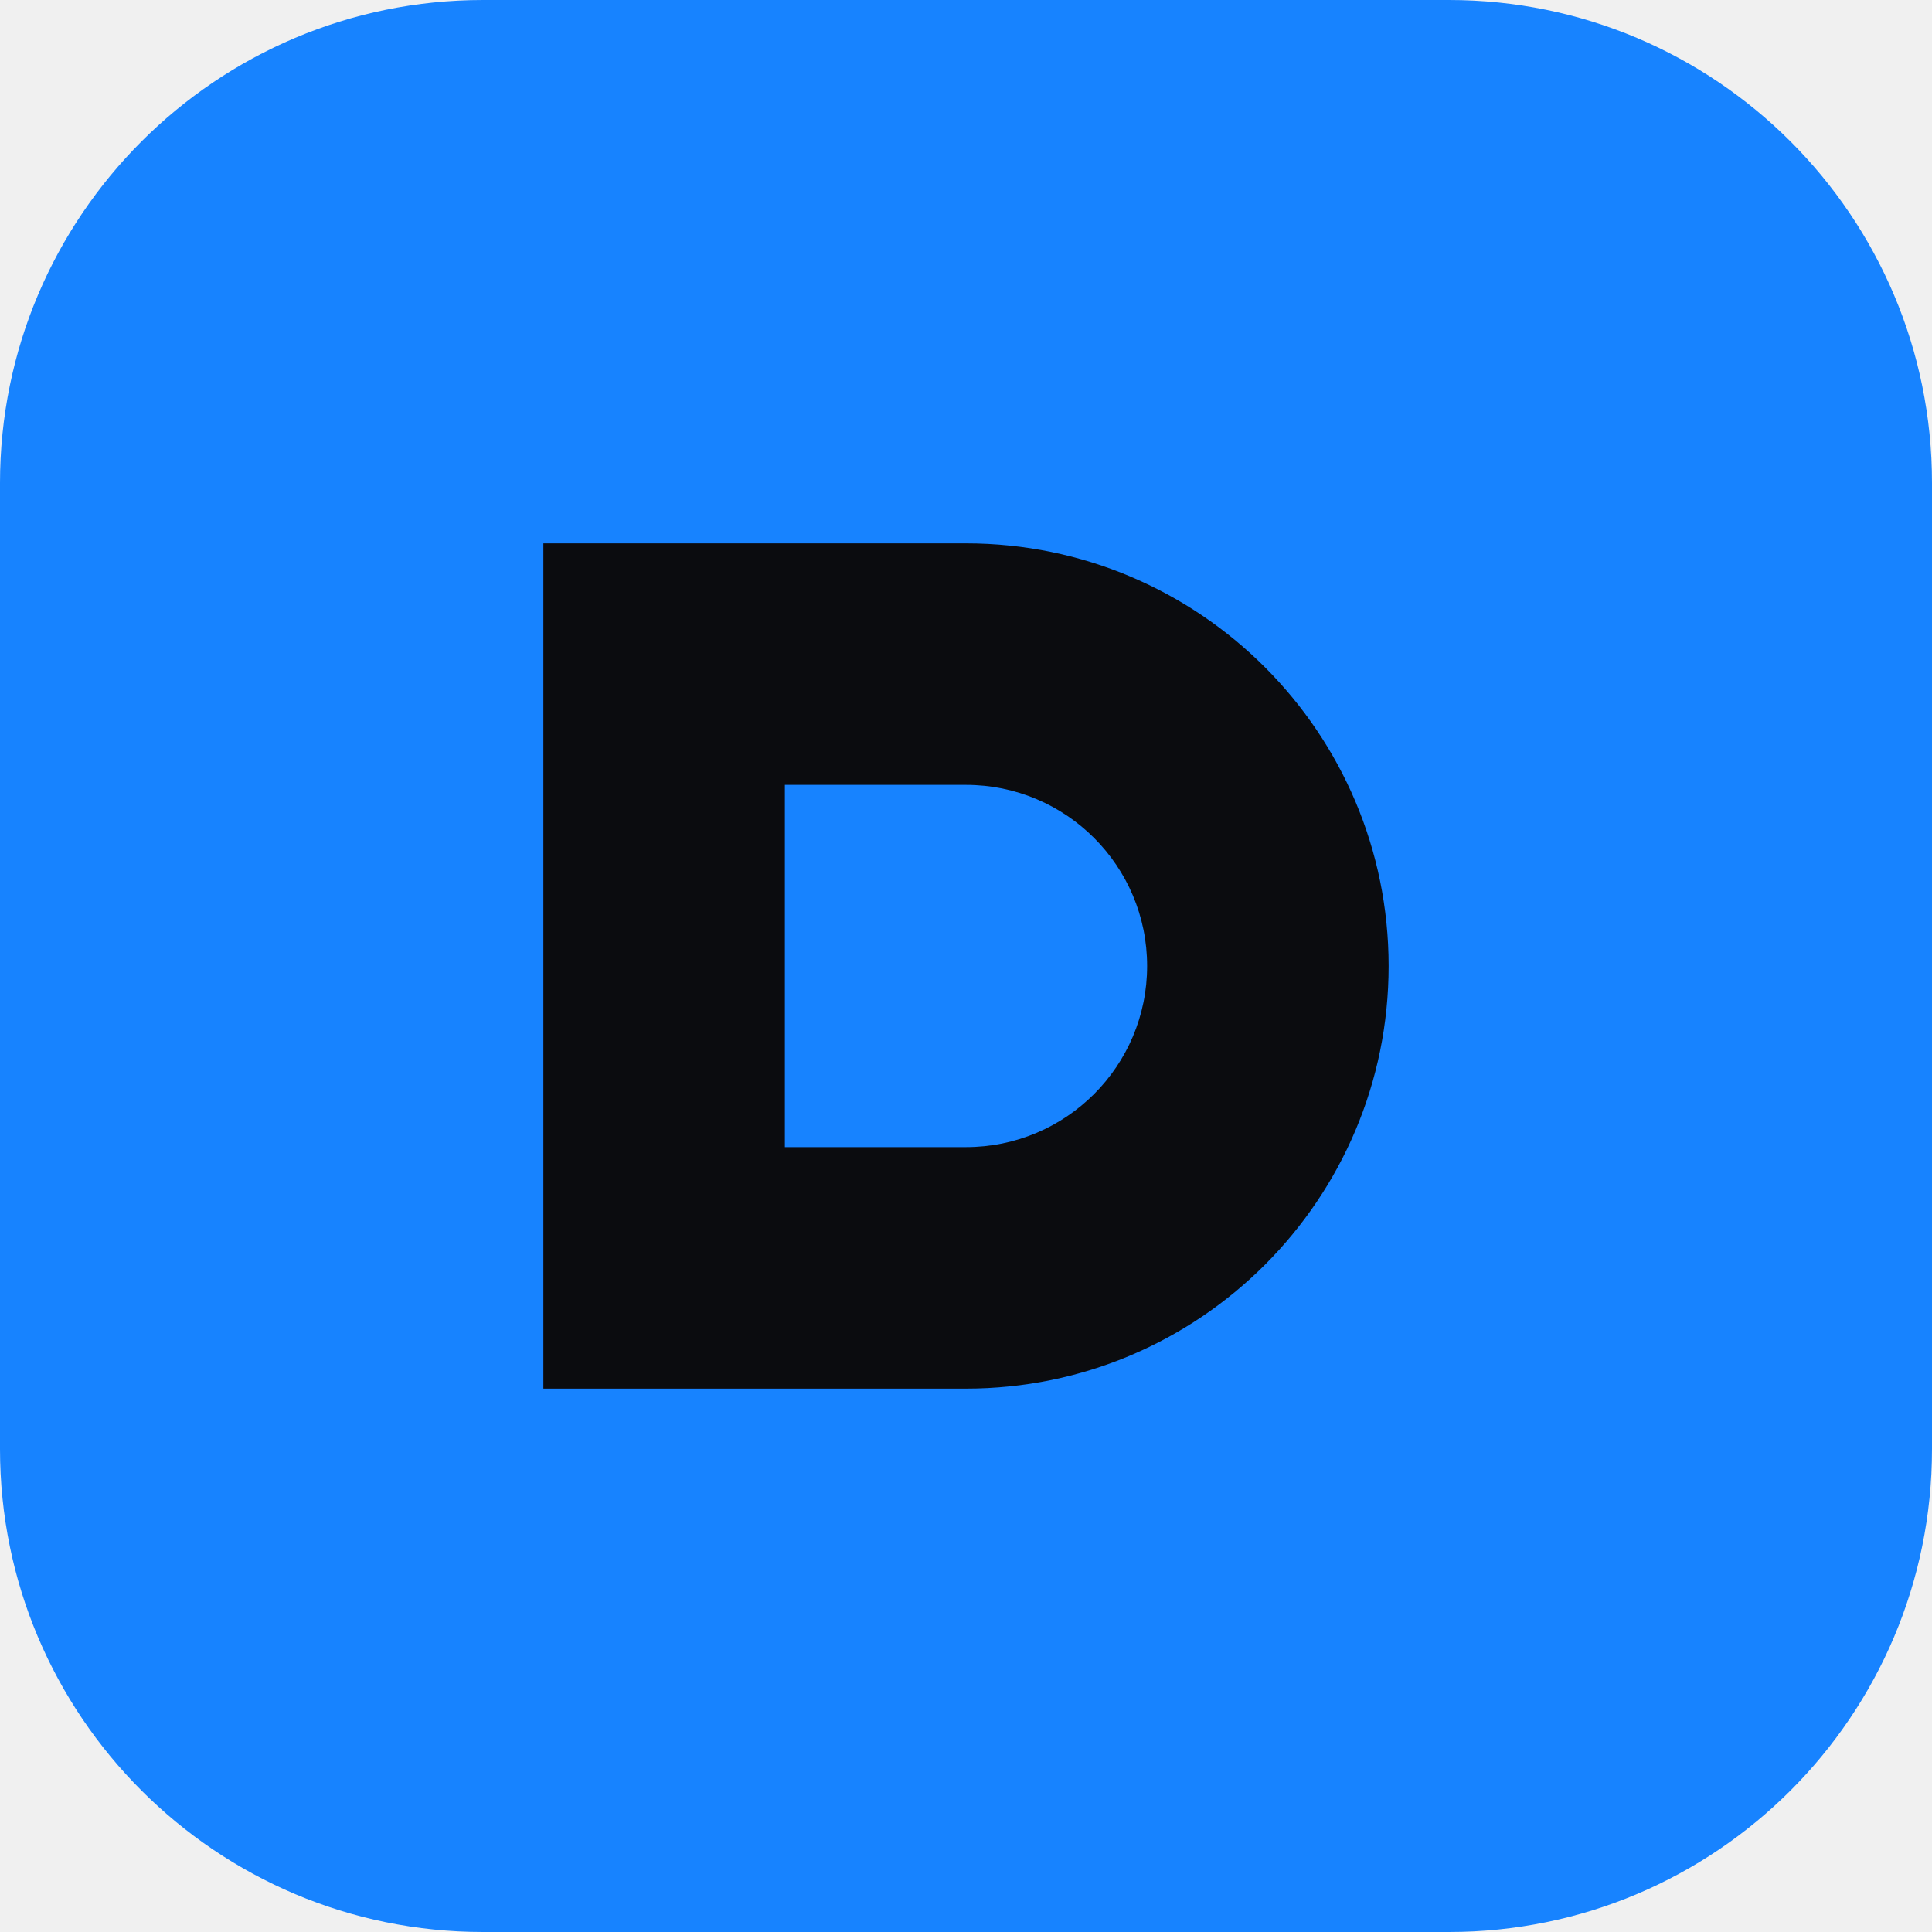
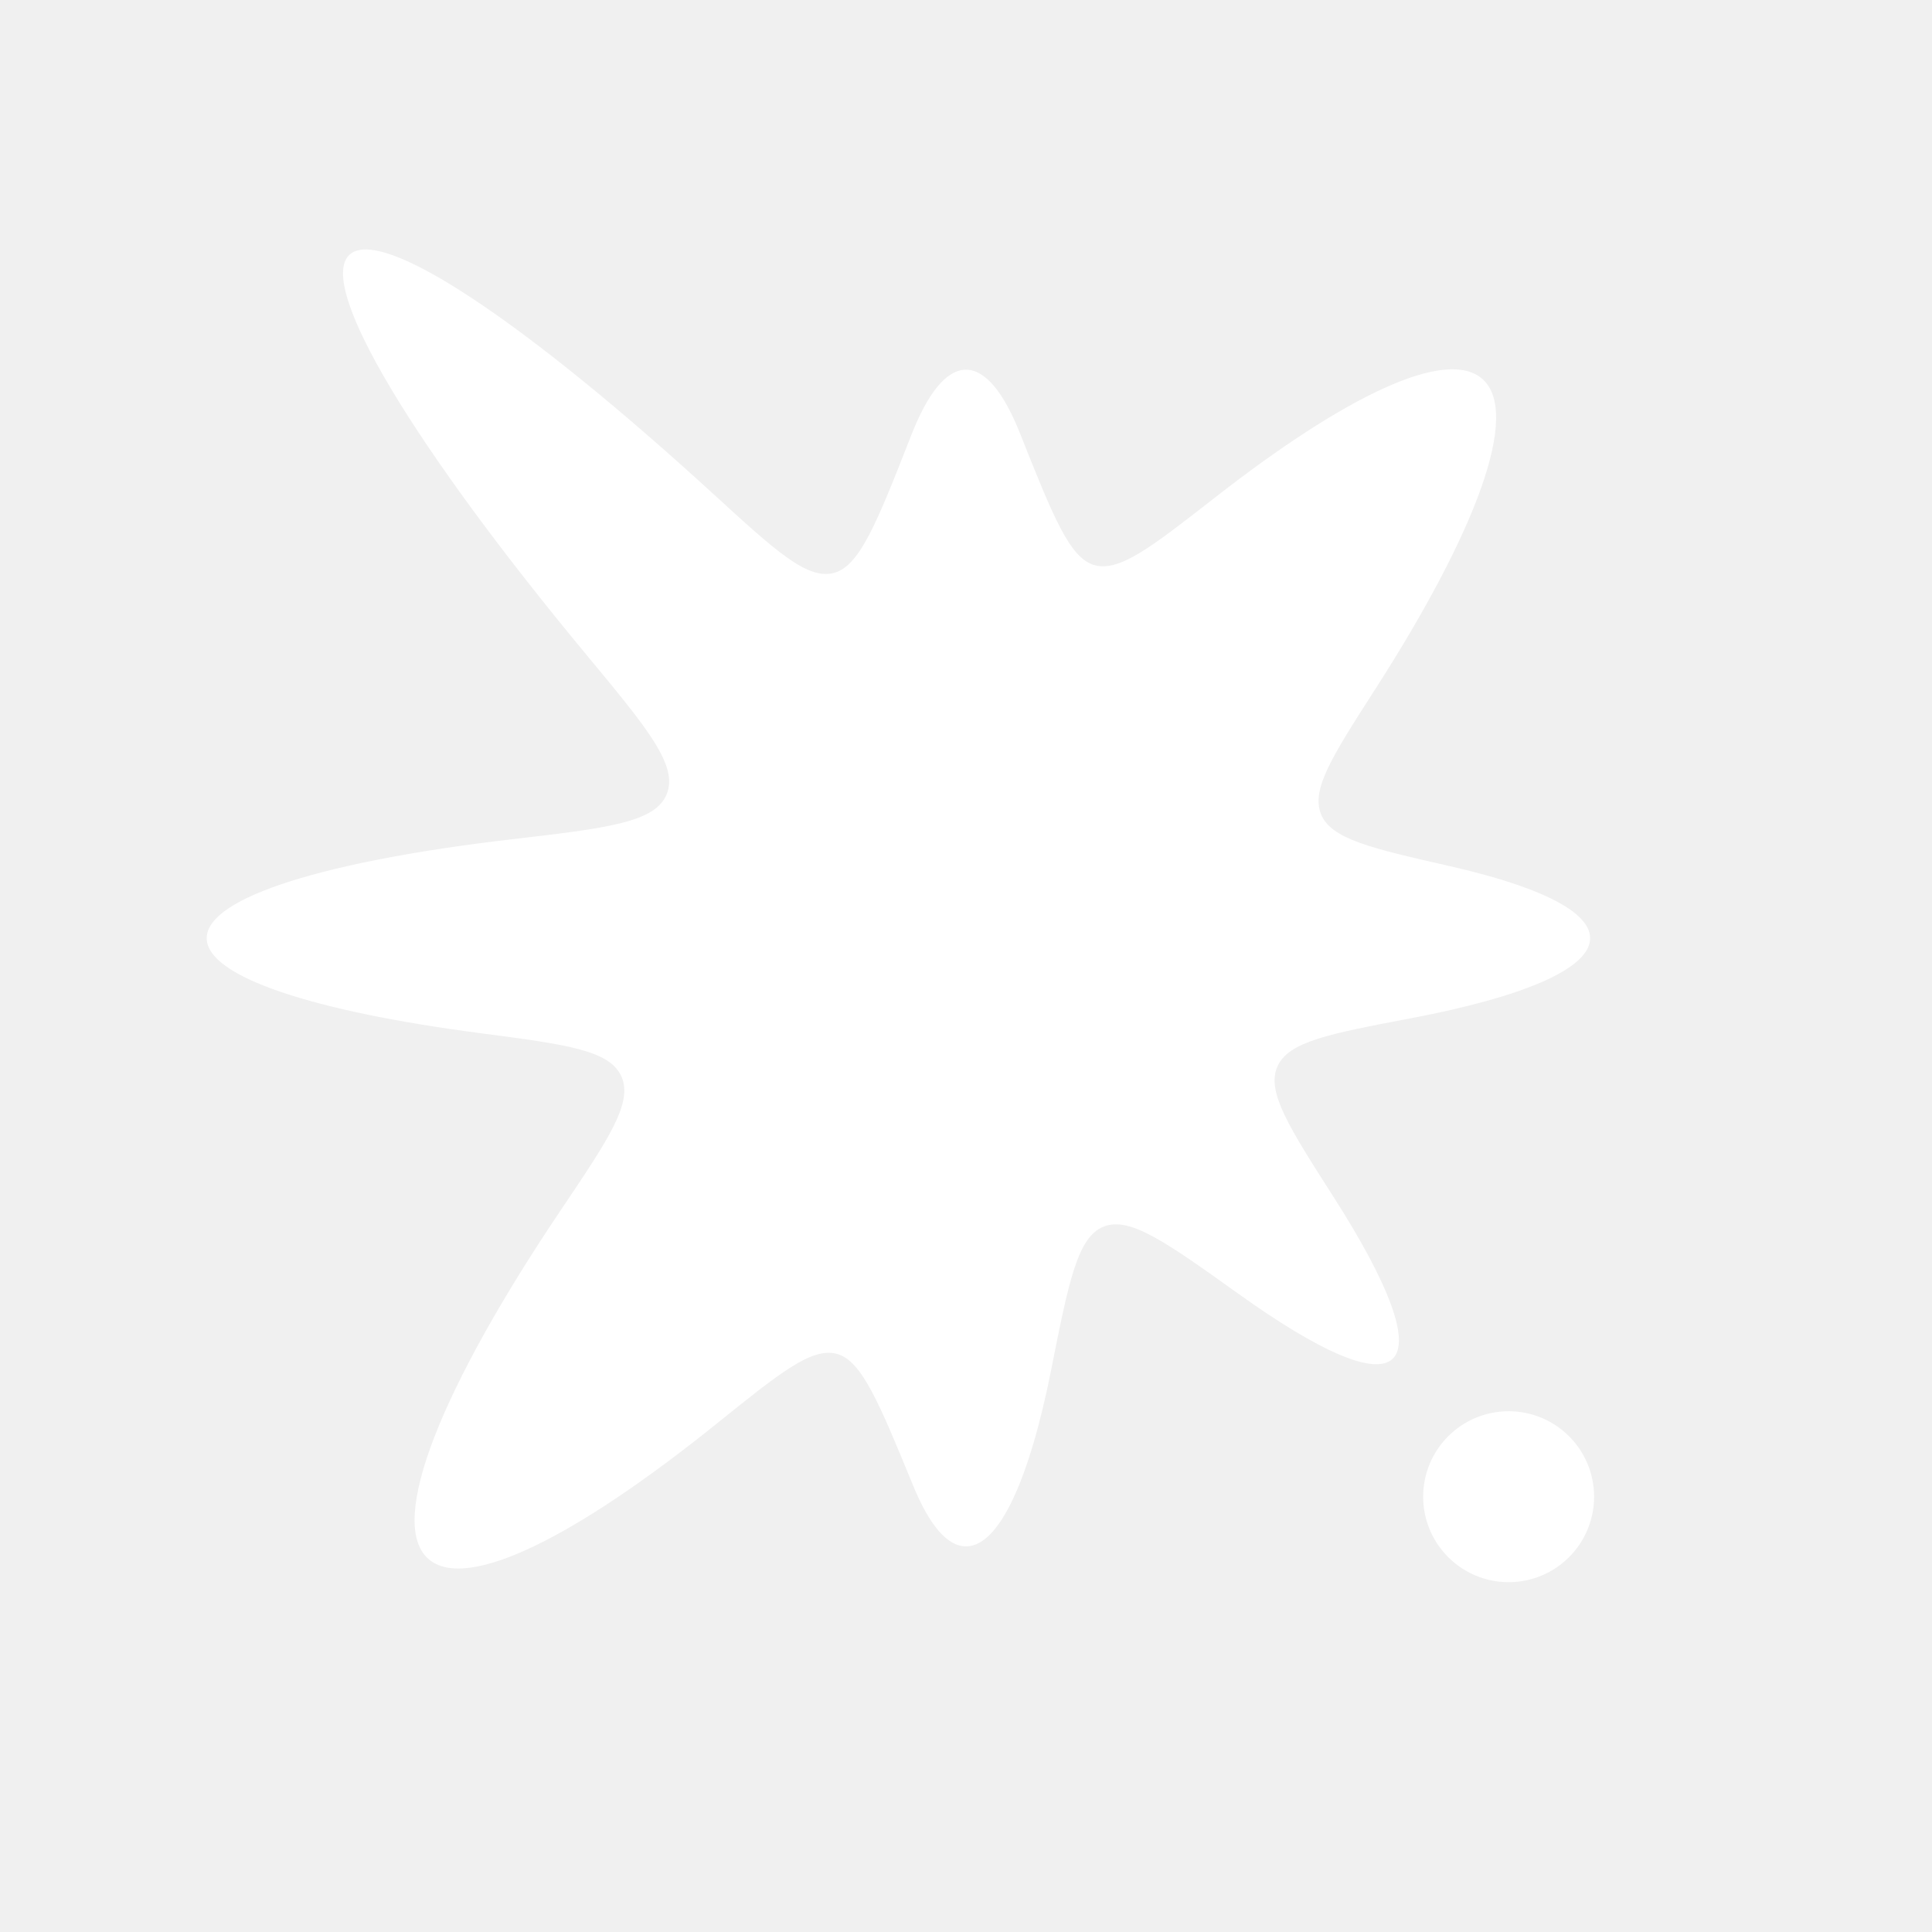
- <svg xmlns="http://www.w3.org/2000/svg" viewBox="0 0 32 32">
-   <rect width="32" height="32" rx="8" fill="#1783FF" />
-   <path d="M9 9h7a7 7 0 0 1 0 14H9zm4 4v6h3a3 3 0 0 0 0-6z" fill="#0b0c0f" />
+ <svg xmlns="http://www.w3.org/2000/svg" width="486" height="486" viewBox="0 0 486 486" fill="none">
+   <path d="M379.5 355C391.374 355.001 401 364.626 401 376.5C401 388.374 391.374 398 379.5 398C367.627 398 358.001 388.374 358 376.5C358 364.626 367.626 355 379.5 355ZM87.885 64.109C95.936 56.503 132.753 81.52 179.484 124.297C195.086 138.578 202.887 145.719 209.553 144.173C216.218 142.628 220.563 131.559 229.252 109.42C233.37 98.927 238.045 93.001 243 93C247.897 93 252.52 98.79 256.604 109.058C264.933 130.004 269.098 140.476 275.373 142.178C281.648 143.879 289.669 137.619 305.709 125.098C338.616 99.414 363.94 87.327 372.93 95.362C382.575 103.982 371.308 133.874 345.926 173.4C335.147 190.185 329.757 198.578 332.314 204.834C334.872 211.09 344.849 213.362 364.804 217.906C386.894 222.936 399.999 229.204 400 235.999C400 243.758 382.917 250.828 354.882 256.153C334.321 260.059 324.04 262.012 321.308 268.348C318.576 274.685 324.206 283.49 335.465 301.102C349.144 322.497 355.006 337.379 350.302 341.824C345.691 346.181 331.643 339.834 311.699 325.579C293.385 312.487 284.228 305.942 277.643 308.55C271.058 311.159 268.851 322.282 264.437 344.527C258.992 371.97 251.399 389 243 389C238.241 389 233.742 383.534 229.745 373.805C221.081 352.716 216.749 342.171 210.437 340.549C204.124 338.927 196.195 345.312 180.336 358.082C144.813 386.687 117.19 400.576 107.713 392.106C97.302 382.8 111.258 348.709 141.032 304.469C153.197 286.394 159.28 277.356 156.3 270.756C153.32 264.156 142.5 262.739 120.861 259.905C79.019 254.427 51.999 245.757 51.999 235.999C52 225.647 82.415 216.52 128.679 211.129C152.795 208.319 164.853 206.914 167.731 199.733C170.609 192.552 162.944 183.311 147.613 164.828C104.583 112.95 79.518 72.016 87.885 64.109Z" fill="white" />
</svg>
